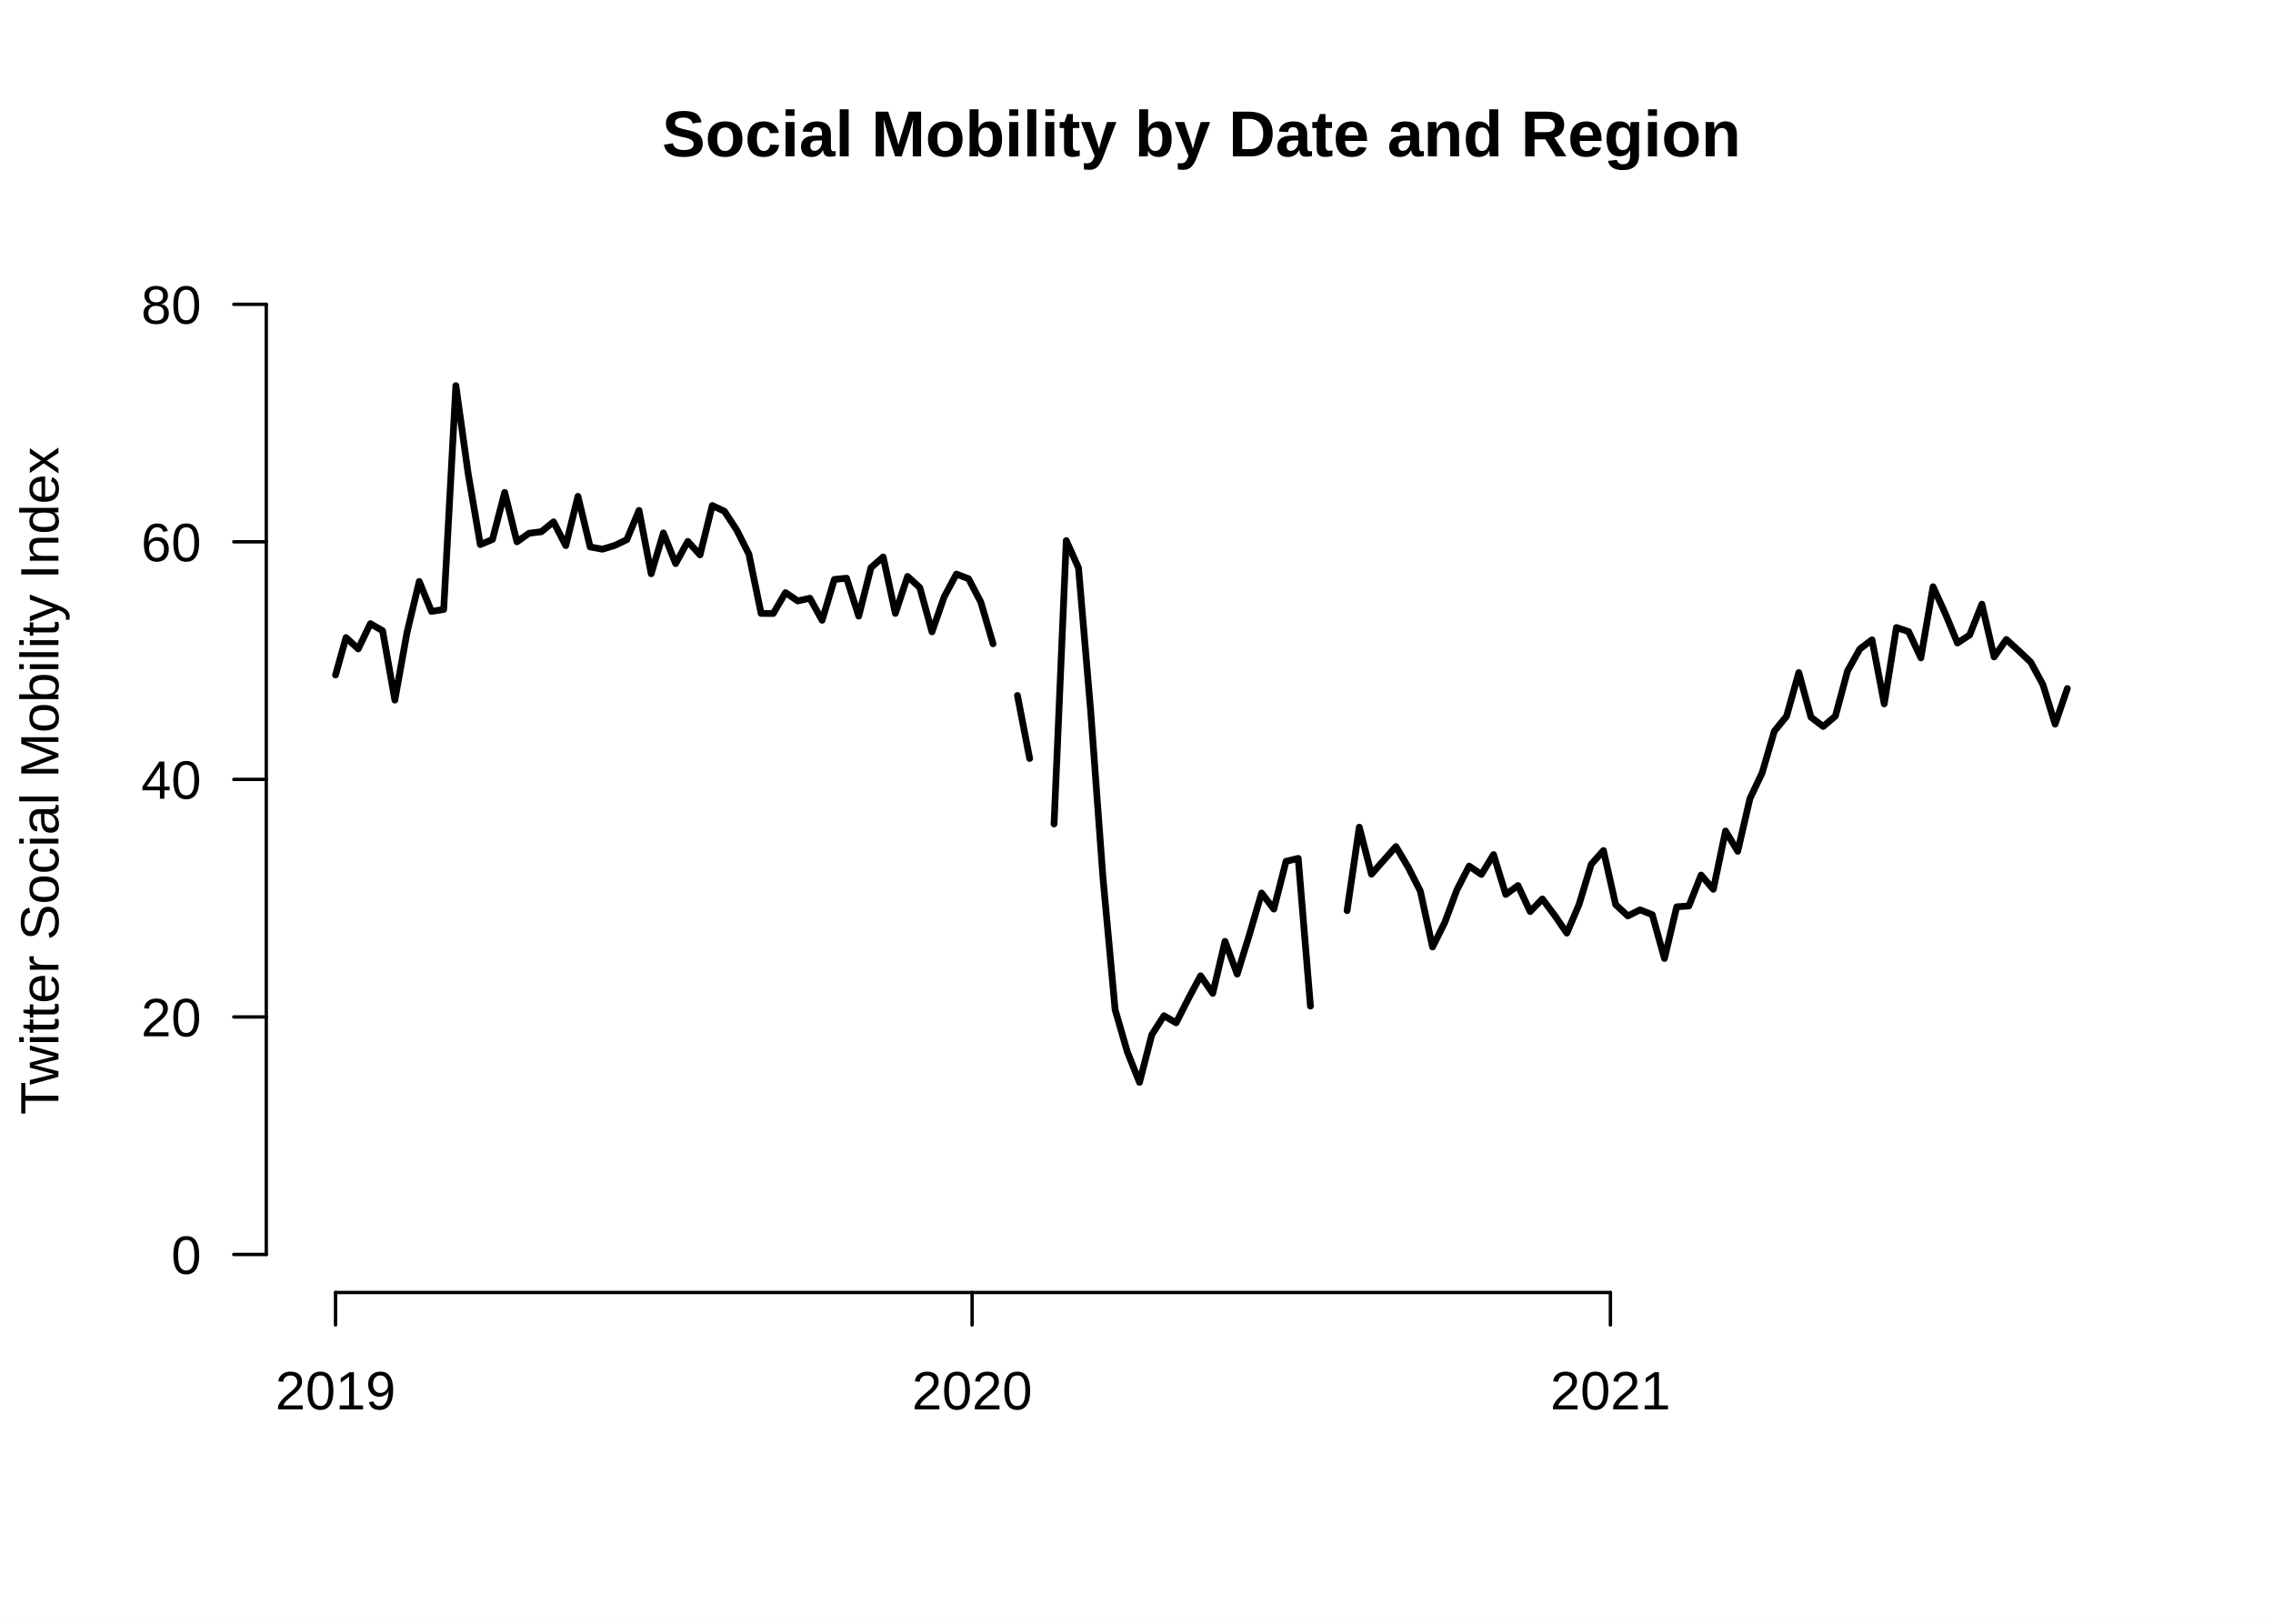
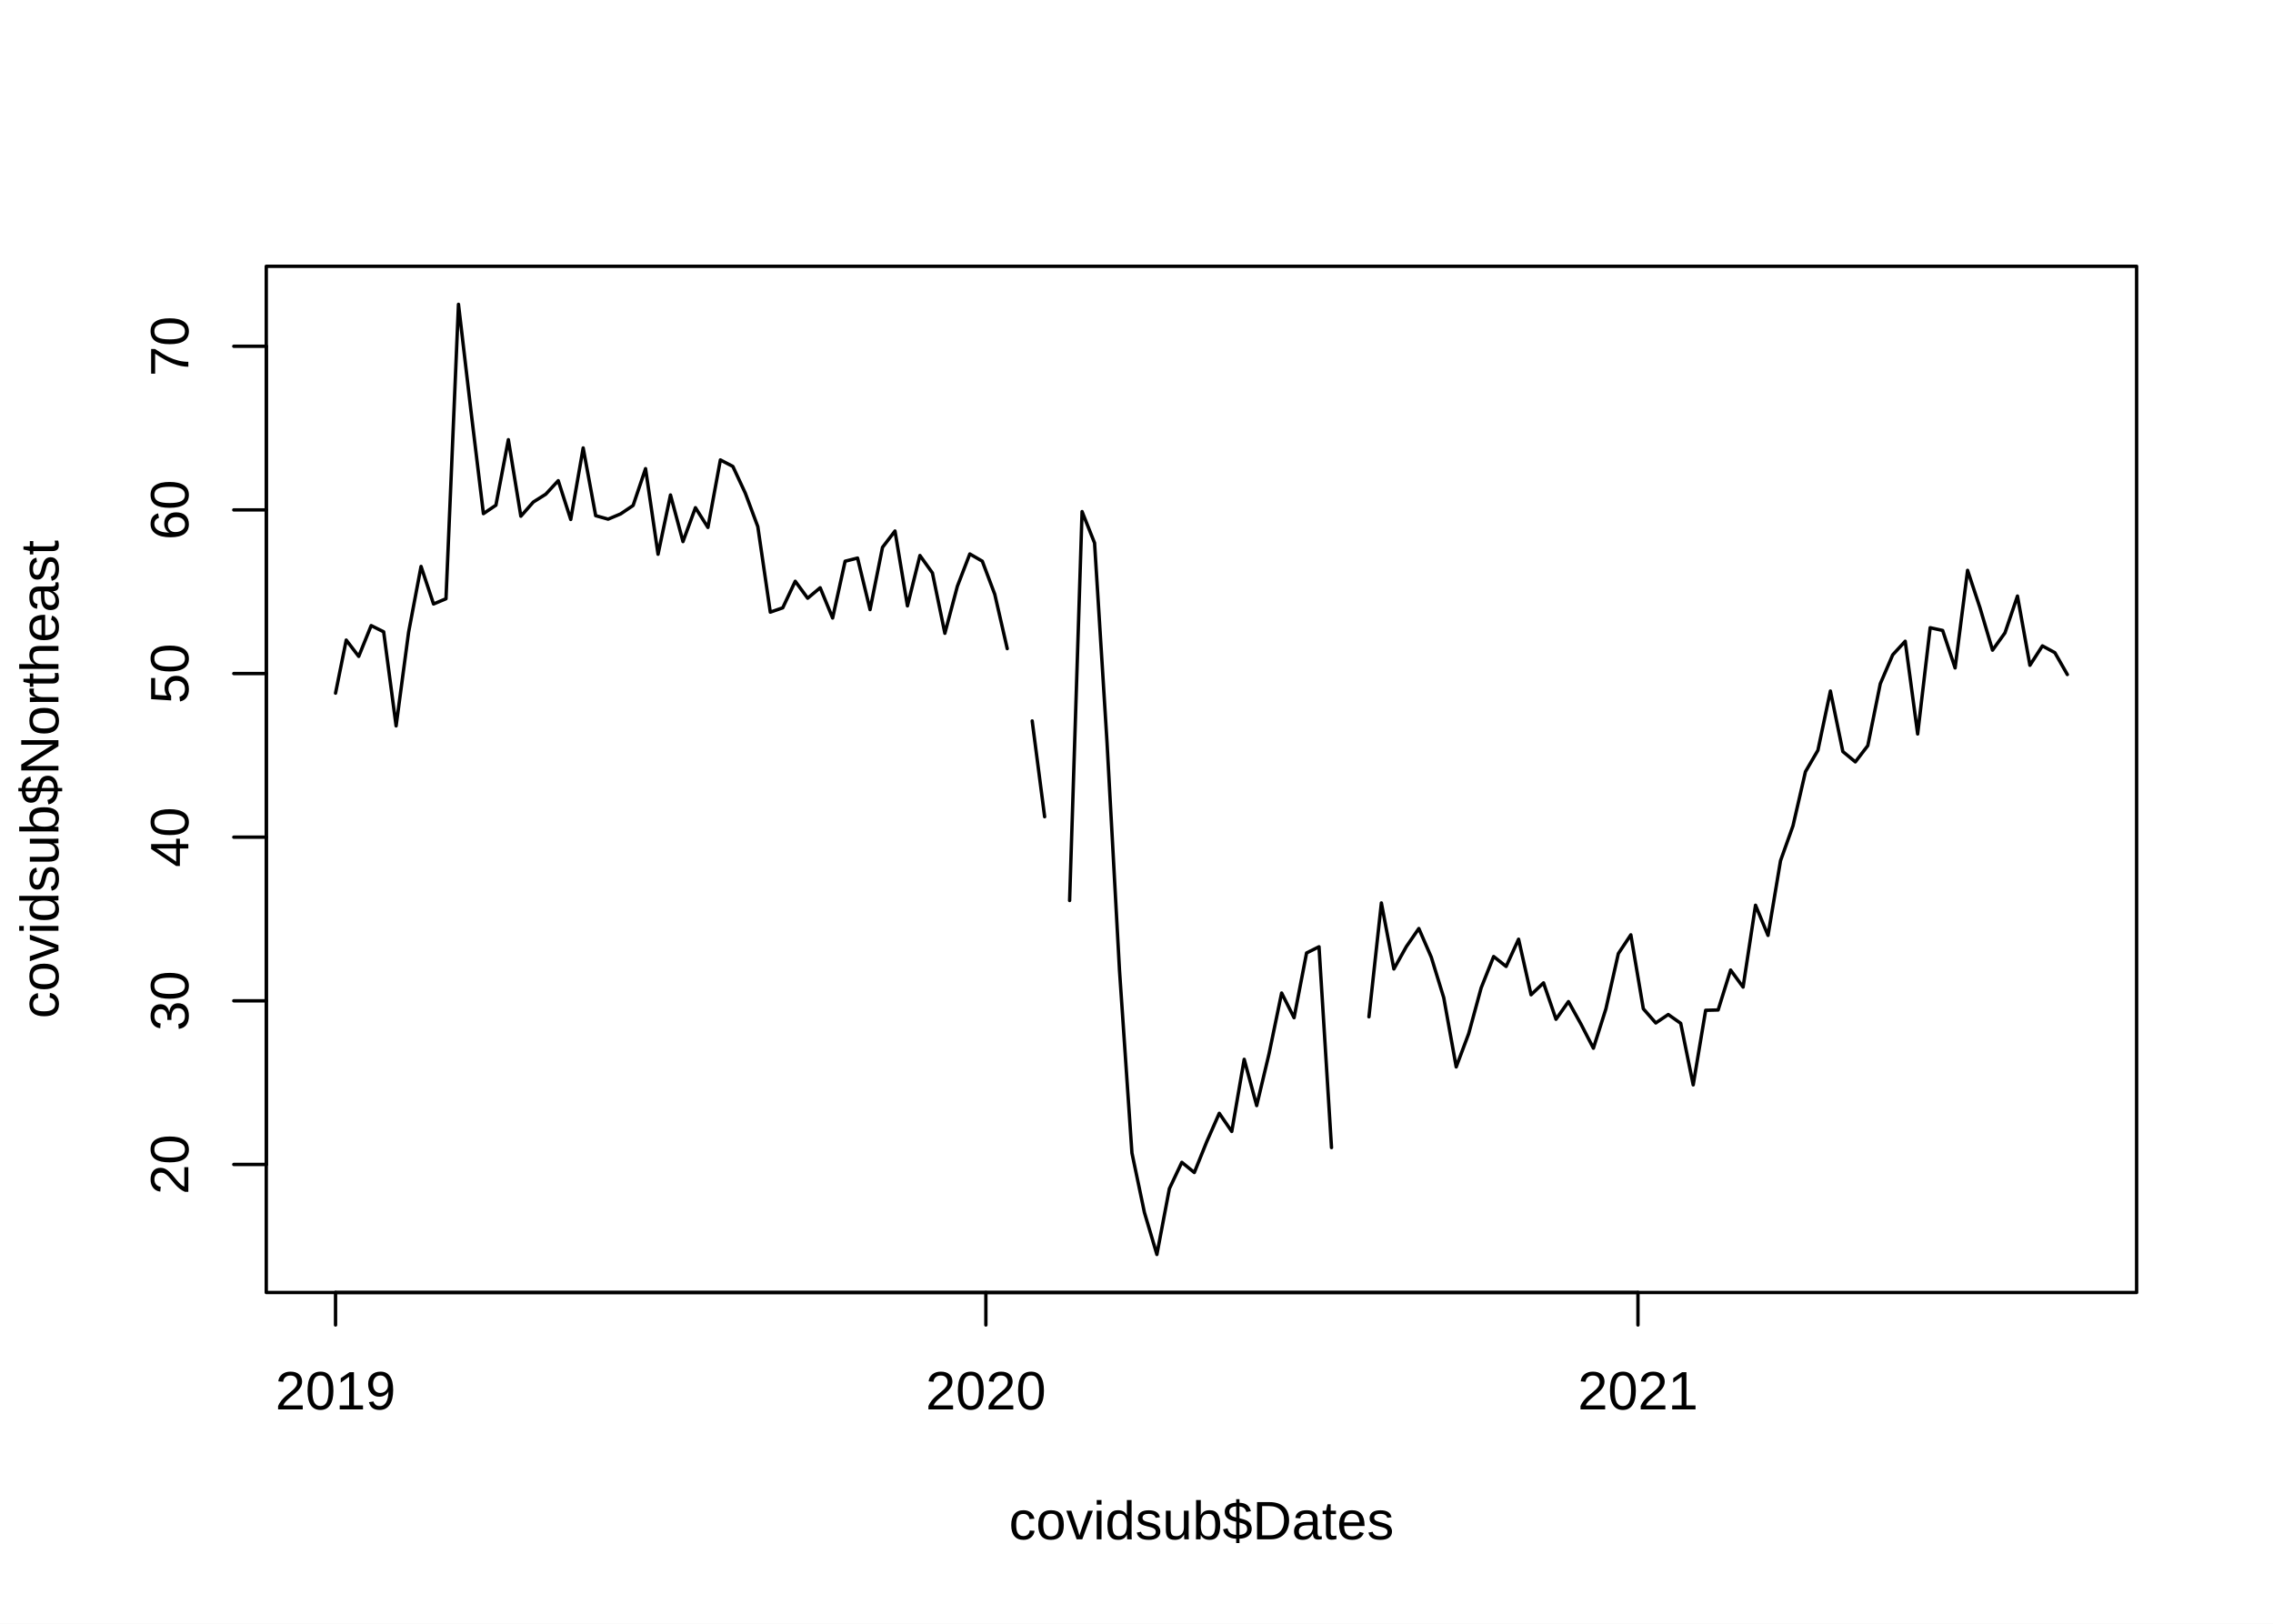
<svg xmlns="http://www.w3.org/2000/svg" viewBox="0 0 504.00 360.00">
  <defs>
    <style type="text/css">
    line, polyline, polygon, path, rect, circle {
      fill: none;
      stroke: #000000;
      stroke-linecap: round;
      stroke-linejoin: round;
      stroke-miterlimit: 10.00;
    }
  </style>
  </defs>
  <rect width="100%" height="100%" style="stroke: none; fill: #FFFFFF;" />
  <defs>
    <clipPath id="cpNTkuMDR8NDczLjc2fDI4Ni41Nnw1OS4wNA==">
      <rect x="59.04" y="59.04" width="414.72" height="227.52" />
    </clipPath>
  </defs>
-   <polyline points="74.40,149.65 76.72,141.36 79.43,143.87 82.13,138.27 84.84,139.85 87.55,155.22 90.25,140.22 92.96,128.91 95.67,135.55 98.38,135.13 101.08,85.49 103.79,104.89 106.50,120.74 109.20,119.60 111.91,109.17 114.62,120.12 117.32,118.23 120.03,117.89 122.74,115.70 125.45,120.97 128.15,110.04 130.86,121.27 133.57,121.76 136.27,120.95 138.98,119.66 141.69,113.16 144.39,127.21 147.10,118.15 149.81,124.96 152.51,120.03 155.22,123.02 157.93,112.08 160.64,113.36 163.34,117.48 166.05,122.84 168.76,136.00 171.46,136.02 174.17,131.39 176.88,133.23 179.58,132.64 182.29,137.52 185.00,128.47 187.71,128.19 190.41,136.60 193.12,125.86 195.83,123.48 198.53,136.00 201.24,127.80 203.95,130.27 206.65,140.09 209.36,132.31 212.07,127.28 214.77,128.32 217.48,133.49 220.19,142.74 " style="stroke-width: 1.50;" clip-path="url(#cpNTkuMDR8NDczLjc2fDI4Ni41Nnw1OS4wNA==)" />
-   <polyline points="225.60,154.19 228.31,168.17 " style="stroke-width: 1.50;" clip-path="url(#cpNTkuMDR8NDczLjc2fDI4Ni41Nnw1OS4wNA==)" />
-   <polyline points="233.72,182.68 236.43,119.85 239.14,125.91 241.84,157.63 244.55,194.45 247.26,223.86 249.96,233.19 252.67,239.98 255.38,229.44 258.09,225.20 260.79,226.77 263.50,221.42 266.21,216.35 268.91,220.24 271.62,208.71 274.33,215.98 277.03,207.24 279.74,197.99 282.45,201.55 285.16,190.96 287.86,190.31 290.57,223.07 " style="stroke-width: 1.50;" clip-path="url(#cpNTkuMDR8NDczLjc2fDI4Ni41Nnw1OS4wNA==)" />
-   <polyline points="298.69,201.90 301.40,183.39 304.10,193.82 306.81,190.75 309.52,187.69 312.22,192.23 314.93,197.55 317.64,209.96 320.35,204.53 323.05,197.28 325.76,192.02 328.47,193.87 331.17,189.47 333.88,198.31 336.59,196.33 339.29,202.10 342.00,199.30 344.71,202.93 347.42,206.88 350.12,200.56 352.83,191.62 355.54,188.57 358.24,200.56 360.95,203.07 363.66,201.72 366.36,202.79 369.07,212.51 371.78,201.05 374.48,200.86 377.19,194.01 379.90,197.17 382.61,184.24 385.31,188.74 388.02,177.05 390.73,171.33 393.43,162.12 396.14,158.79 398.85,149.12 401.55,159.01 404.26,161.07 406.97,158.76 409.67,148.75 412.38,143.89 415.09,141.85 417.80,156.06 420.50,139.12 423.21,140.04 425.92,145.86 428.62,130.08 431.33,136.02 434.04,142.56 436.74,140.78 439.45,133.95 442.16,145.65 444.87,141.78 447.57,144.23 450.28,146.80 452.99,151.80 455.69,160.55 458.40,152.65 " style="stroke-width: 1.50;" clip-path="url(#cpNTkuMDR8NDczLjc2fDI4Ni41Nnw1OS4wNA==)" />
+   <polyline points="74.40,153.68 76.77,141.91 79.54,145.53 82.30,138.70 85.07,140.08 87.83,160.94 90.60,140.17 93.36,125.58 96.13,133.91 98.89,132.75 101.66,67.47 104.42,91.04 107.19,113.88 109.96,112.01 112.72,97.48 115.49,114.45 118.25,111.31 121.02,109.56 123.78,106.57 126.55,115.17 129.31,99.31 132.08,114.33 134.84,115.10 137.61,113.94 140.38,112.07 143.14,103.90 145.91,122.88 148.67,109.74 151.44,120.08 154.20,112.56 156.97,116.94 159.73,101.97 162.50,103.41 165.26,109.34 168.03,116.75 170.80,135.72 173.56,134.76 176.33,128.87 179.09,132.63 181.86,130.31 184.62,137.02 187.39,124.43 190.15,123.73 192.92,135.16 195.68,121.35 198.45,117.73 201.21,134.33 203.98,123.16 206.75,127.03 209.51,140.41 212.28,129.98 215.04,122.82 217.81,124.42 220.57,131.75 223.34,143.81 " style="stroke-width: 0.75;" clip-path="url(#cpNTkuMDR8NDczLjc2fDI4Ni41Nnw1OS4wNA==)" />
+   <polyline points="228.87,159.84 231.63,181.08 " style="stroke-width: 0.75;" clip-path="url(#cpNTkuMDR8NDczLjc2fDI4Ni41Nnw1OS4wNA==)" />
+   <polyline points="237.17,199.65 239.93,113.42 242.70,120.38 245.46,164.51 248.23,215.13 250.99,255.63 253.76,268.84 256.52,278.13 259.29,263.54 262.05,257.70 264.82,259.96 267.59,253.09 270.35,246.83 273.12,250.86 275.88,234.86 278.65,245.12 281.41,233.54 284.18,220.16 286.94,225.64 289.71,211.28 292.47,209.91 295.24,254.43 " style="stroke-width: 0.75;" clip-path="url(#cpNTkuMDR8NDczLjc2fDI4Ni41Nnw1OS4wNA==)" />
+   <polyline points="303.54,225.44 306.30,200.19 309.07,214.83 311.83,209.88 314.60,205.86 317.36,212.21 320.13,221.21 322.89,236.55 325.66,229.16 328.42,219.03 331.19,212.07 333.96,214.27 336.72,208.23 339.49,220.55 342.25,217.91 345.02,225.98 347.78,222.06 350.55,227.05 353.31,232.40 356.08,223.68 358.84,211.42 361.61,207.26 364.38,223.66 367.14,226.80 369.91,224.93 372.67,226.88 375.44,240.53 378.20,223.99 380.97,223.92 383.73,215.07 386.50,218.85 389.26,200.70 392.03,207.39 394.80,190.84 397.56,183.11 400.33,171.09 403.09,166.35 405.86,153.21 408.62,166.63 411.39,168.92 414.15,165.32 416.92,151.60 419.68,145.18 422.45,142.17 425.21,162.73 427.98,139.17 430.75,139.78 433.51,148.09 436.28,126.45 439.04,134.79 441.81,144.15 444.57,140.31 447.34,132.15 450.10,147.50 452.87,143.20 455.63,144.70 458.40,149.55 " style="stroke-width: 0.75;" clip-path="url(#cpNTkuMDR8NDczLjc2fDI4Ni41Nnw1OS4wNA==)" />
  <defs>
    <clipPath id="cpMC4wMHw1MDQuMDB8MzYwLjAwfDAuMDA=">
      <rect x="0.00" y="0.00" width="504.00" height="360.00" />
    </clipPath>
  </defs>
-   <line x1="74.40" y1="286.56" x2="357.08" y2="286.56" style="stroke-width: 0.75;" clip-path="url(#cpMC4wMHw1MDQuMDB8MzYwLjAwfDAuMDA=)" />
+   <line x1="74.40" y1="286.56" x2="363.19" y2="286.56" style="stroke-width: 0.75;" clip-path="url(#cpMC4wMHw1MDQuMDB8MzYwLjAwfDAuMDA=)" />
  <line x1="74.40" y1="286.56" x2="74.40" y2="293.76" style="stroke-width: 0.75;" clip-path="url(#cpMC4wMHw1MDQuMDB8MzYwLjAwfDAuMDA=)" />
-   <line x1="215.55" y1="286.56" x2="215.55" y2="293.76" style="stroke-width: 0.75;" clip-path="url(#cpMC4wMHw1MDQuMDB8MzYwLjAwfDAuMDA=)" />
-   <line x1="357.08" y1="286.56" x2="357.08" y2="293.76" style="stroke-width: 0.75;" clip-path="url(#cpMC4wMHw1MDQuMDB8MzYwLjAwfDAuMDA=)" />
+   <line x1="218.60" y1="286.56" x2="218.60" y2="293.76" style="stroke-width: 0.75;" clip-path="url(#cpMC4wMHw1MDQuMDB8MzYwLjAwfDAuMDA=)" />
+   <line x1="363.19" y1="286.56" x2="363.19" y2="293.76" style="stroke-width: 0.75;" clip-path="url(#cpMC4wMHw1MDQuMDB8MzYwLjAwfDAuMDA=)" />
  <g clip-path="url(#cpMC4wMHw1MDQuMDB8MzYwLjAwfDAuMDA=)">
    <text x="61.05" y="312.48" style="font-size: 12.00px; font-family: Arial;" textLength="26.70px" lengthAdjust="spacingAndGlyphs">2019</text>
  </g>
  <g clip-path="url(#cpMC4wMHw1MDQuMDB8MzYwLjAwfDAuMDA=)">
-     <text x="202.20" y="312.48" style="font-size: 12.00px; font-family: Arial;" textLength="26.70px" lengthAdjust="spacingAndGlyphs">2020</text>
+     <text x="205.25" y="312.48" style="font-size: 12.00px; font-family: Arial;" textLength="26.70px" lengthAdjust="spacingAndGlyphs">2020</text>
  </g>
  <g clip-path="url(#cpMC4wMHw1MDQuMDB8MzYwLjAwfDAuMDA=)">
-     <text x="343.74" y="312.48" style="font-size: 12.00px; font-family: Arial;" textLength="26.70px" lengthAdjust="spacingAndGlyphs">2021</text>
+     <text x="349.84" y="312.48" style="font-size: 12.00px; font-family: Arial;" textLength="26.70px" lengthAdjust="spacingAndGlyphs">2021</text>
  </g>
-   <line x1="59.04" y1="278.13" x2="59.04" y2="67.47" style="stroke-width: 0.75;" clip-path="url(#cpMC4wMHw1MDQuMDB8MzYwLjAwfDAuMDA=)" />
-   <line x1="59.04" y1="278.13" x2="51.84" y2="278.13" style="stroke-width: 0.75;" clip-path="url(#cpMC4wMHw1MDQuMDB8MzYwLjAwfDAuMDA=)" />
-   <line x1="59.04" y1="225.47" x2="51.84" y2="225.47" style="stroke-width: 0.75;" clip-path="url(#cpMC4wMHw1MDQuMDB8MzYwLjAwfDAuMDA=)" />
-   <line x1="59.04" y1="172.80" x2="51.84" y2="172.80" style="stroke-width: 0.75;" clip-path="url(#cpMC4wMHw1MDQuMDB8MzYwLjAwfDAuMDA=)" />
-   <line x1="59.04" y1="120.13" x2="51.84" y2="120.13" style="stroke-width: 0.75;" clip-path="url(#cpMC4wMHw1MDQuMDB8MzYwLjAwfDAuMDA=)" />
-   <line x1="59.04" y1="67.47" x2="51.84" y2="67.47" style="stroke-width: 0.75;" clip-path="url(#cpMC4wMHw1MDQuMDB8MzYwLjAwfDAuMDA=)" />
+   <line x1="59.04" y1="258.17" x2="59.04" y2="76.77" style="stroke-width: 0.75;" clip-path="url(#cpMC4wMHw1MDQuMDB8MzYwLjAwfDAuMDA=)" />
+   <line x1="59.04" y1="258.17" x2="51.84" y2="258.17" style="stroke-width: 0.75;" clip-path="url(#cpMC4wMHw1MDQuMDB8MzYwLjAwfDAuMDA=)" />
+   <line x1="59.04" y1="221.89" x2="51.84" y2="221.89" style="stroke-width: 0.75;" clip-path="url(#cpMC4wMHw1MDQuMDB8MzYwLjAwfDAuMDA=)" />
+   <line x1="59.04" y1="185.61" x2="51.84" y2="185.61" style="stroke-width: 0.75;" clip-path="url(#cpMC4wMHw1MDQuMDB8MzYwLjAwfDAuMDA=)" />
+   <line x1="59.04" y1="149.33" x2="51.84" y2="149.33" style="stroke-width: 0.75;" clip-path="url(#cpMC4wMHw1MDQuMDB8MzYwLjAwfDAuMDA=)" />
+   <line x1="59.04" y1="113.05" x2="51.84" y2="113.05" style="stroke-width: 0.75;" clip-path="url(#cpMC4wMHw1MDQuMDB8MzYwLjAwfDAuMDA=)" />
+   <line x1="59.04" y1="76.77" x2="51.84" y2="76.77" style="stroke-width: 0.75;" clip-path="url(#cpMC4wMHw1MDQuMDB8MzYwLjAwfDAuMDA=)" />
  <g clip-path="url(#cpMC4wMHw1MDQuMDB8MzYwLjAwfDAuMDA=)">
-     <text x="37.97" y="282.43" style="font-size: 12.00px; font-family: Arial;" textLength="6.67px" lengthAdjust="spacingAndGlyphs">0</text>
+     <text transform="translate(41.76,264.85) rotate(-90)" style="font-size: 12.00px; font-family: Arial;" textLength="13.35px" lengthAdjust="spacingAndGlyphs">20</text>
  </g>
  <g clip-path="url(#cpMC4wMHw1MDQuMDB8MzYwLjAwfDAuMDA=)">
-     <text x="31.29" y="229.76" style="font-size: 12.00px; font-family: Arial;" textLength="13.35px" lengthAdjust="spacingAndGlyphs">20</text>
+     <text transform="translate(41.76,228.57) rotate(-90)" style="font-size: 12.00px; font-family: Arial;" textLength="13.35px" lengthAdjust="spacingAndGlyphs">30</text>
  </g>
  <g clip-path="url(#cpMC4wMHw1MDQuMDB8MzYwLjAwfDAuMDA=)">
-     <text x="31.29" y="177.09" style="font-size: 12.00px; font-family: Arial;" textLength="13.35px" lengthAdjust="spacingAndGlyphs">40</text>
+     <text transform="translate(41.76,192.29) rotate(-90)" style="font-size: 12.00px; font-family: Arial;" textLength="13.35px" lengthAdjust="spacingAndGlyphs">40</text>
  </g>
  <g clip-path="url(#cpMC4wMHw1MDQuMDB8MzYwLjAwfDAuMDA=)">
-     <text x="31.29" y="124.43" style="font-size: 12.00px; font-family: Arial;" textLength="13.35px" lengthAdjust="spacingAndGlyphs">60</text>
+     <text transform="translate(41.76,156.01) rotate(-90)" style="font-size: 12.00px; font-family: Arial;" textLength="13.35px" lengthAdjust="spacingAndGlyphs">50</text>
  </g>
  <g clip-path="url(#cpMC4wMHw1MDQuMDB8MzYwLjAwfDAuMDA=)">
-     <text x="31.29" y="71.76" style="font-size: 12.00px; font-family: Arial;" textLength="13.35px" lengthAdjust="spacingAndGlyphs">80</text>
+     <text transform="translate(41.76,119.73) rotate(-90)" style="font-size: 12.00px; font-family: Arial;" textLength="13.35px" lengthAdjust="spacingAndGlyphs">60</text>
  </g>
  <g clip-path="url(#cpMC4wMHw1MDQuMDB8MzYwLjAwfDAuMDA=)">
-     <text x="146.78" y="34.67" style="font-size: 14.40px; font-weight: bold; font-family: Arial;" textLength="239.23px" lengthAdjust="spacingAndGlyphs">Social Mobility by Date and Region</text>
+     <text transform="translate(41.76,83.45) rotate(-90)" style="font-size: 12.00px; font-family: Arial;" textLength="13.35px" lengthAdjust="spacingAndGlyphs">70</text>
+   </g>
+   <polyline points="59.04,286.56 473.76,286.56 473.76,59.04 59.04,59.04 59.04,286.56 " style="stroke-width: 0.75;" clip-path="url(#cpMC4wMHw1MDQuMDB8MzYwLjAwfDAuMDA=)" />
+   <g clip-path="url(#cpMC4wMHw1MDQuMDB8MzYwLjAwfDAuMDA=)">
+     <text x="223.71" y="341.28" style="font-size: 12.00px; font-family: Arial;" textLength="85.38px" lengthAdjust="spacingAndGlyphs">covidsub$Dates</text>
  </g>
  <g clip-path="url(#cpMC4wMHw1MDQuMDB8MzYwLjAwfDAuMDA=)">
-     <text transform="translate(12.96,247.16) rotate(-90)" style="font-size: 12.00px; font-family: Arial;" textLength="148.72px" lengthAdjust="spacingAndGlyphs">Twitter Social Mobility Index</text>
+     <text transform="translate(12.96,225.83) rotate(-90)" style="font-size: 12.00px; font-family: Arial;" textLength="106.06px" lengthAdjust="spacingAndGlyphs">covidsub$Northeast</text>
  </g>
</svg>
